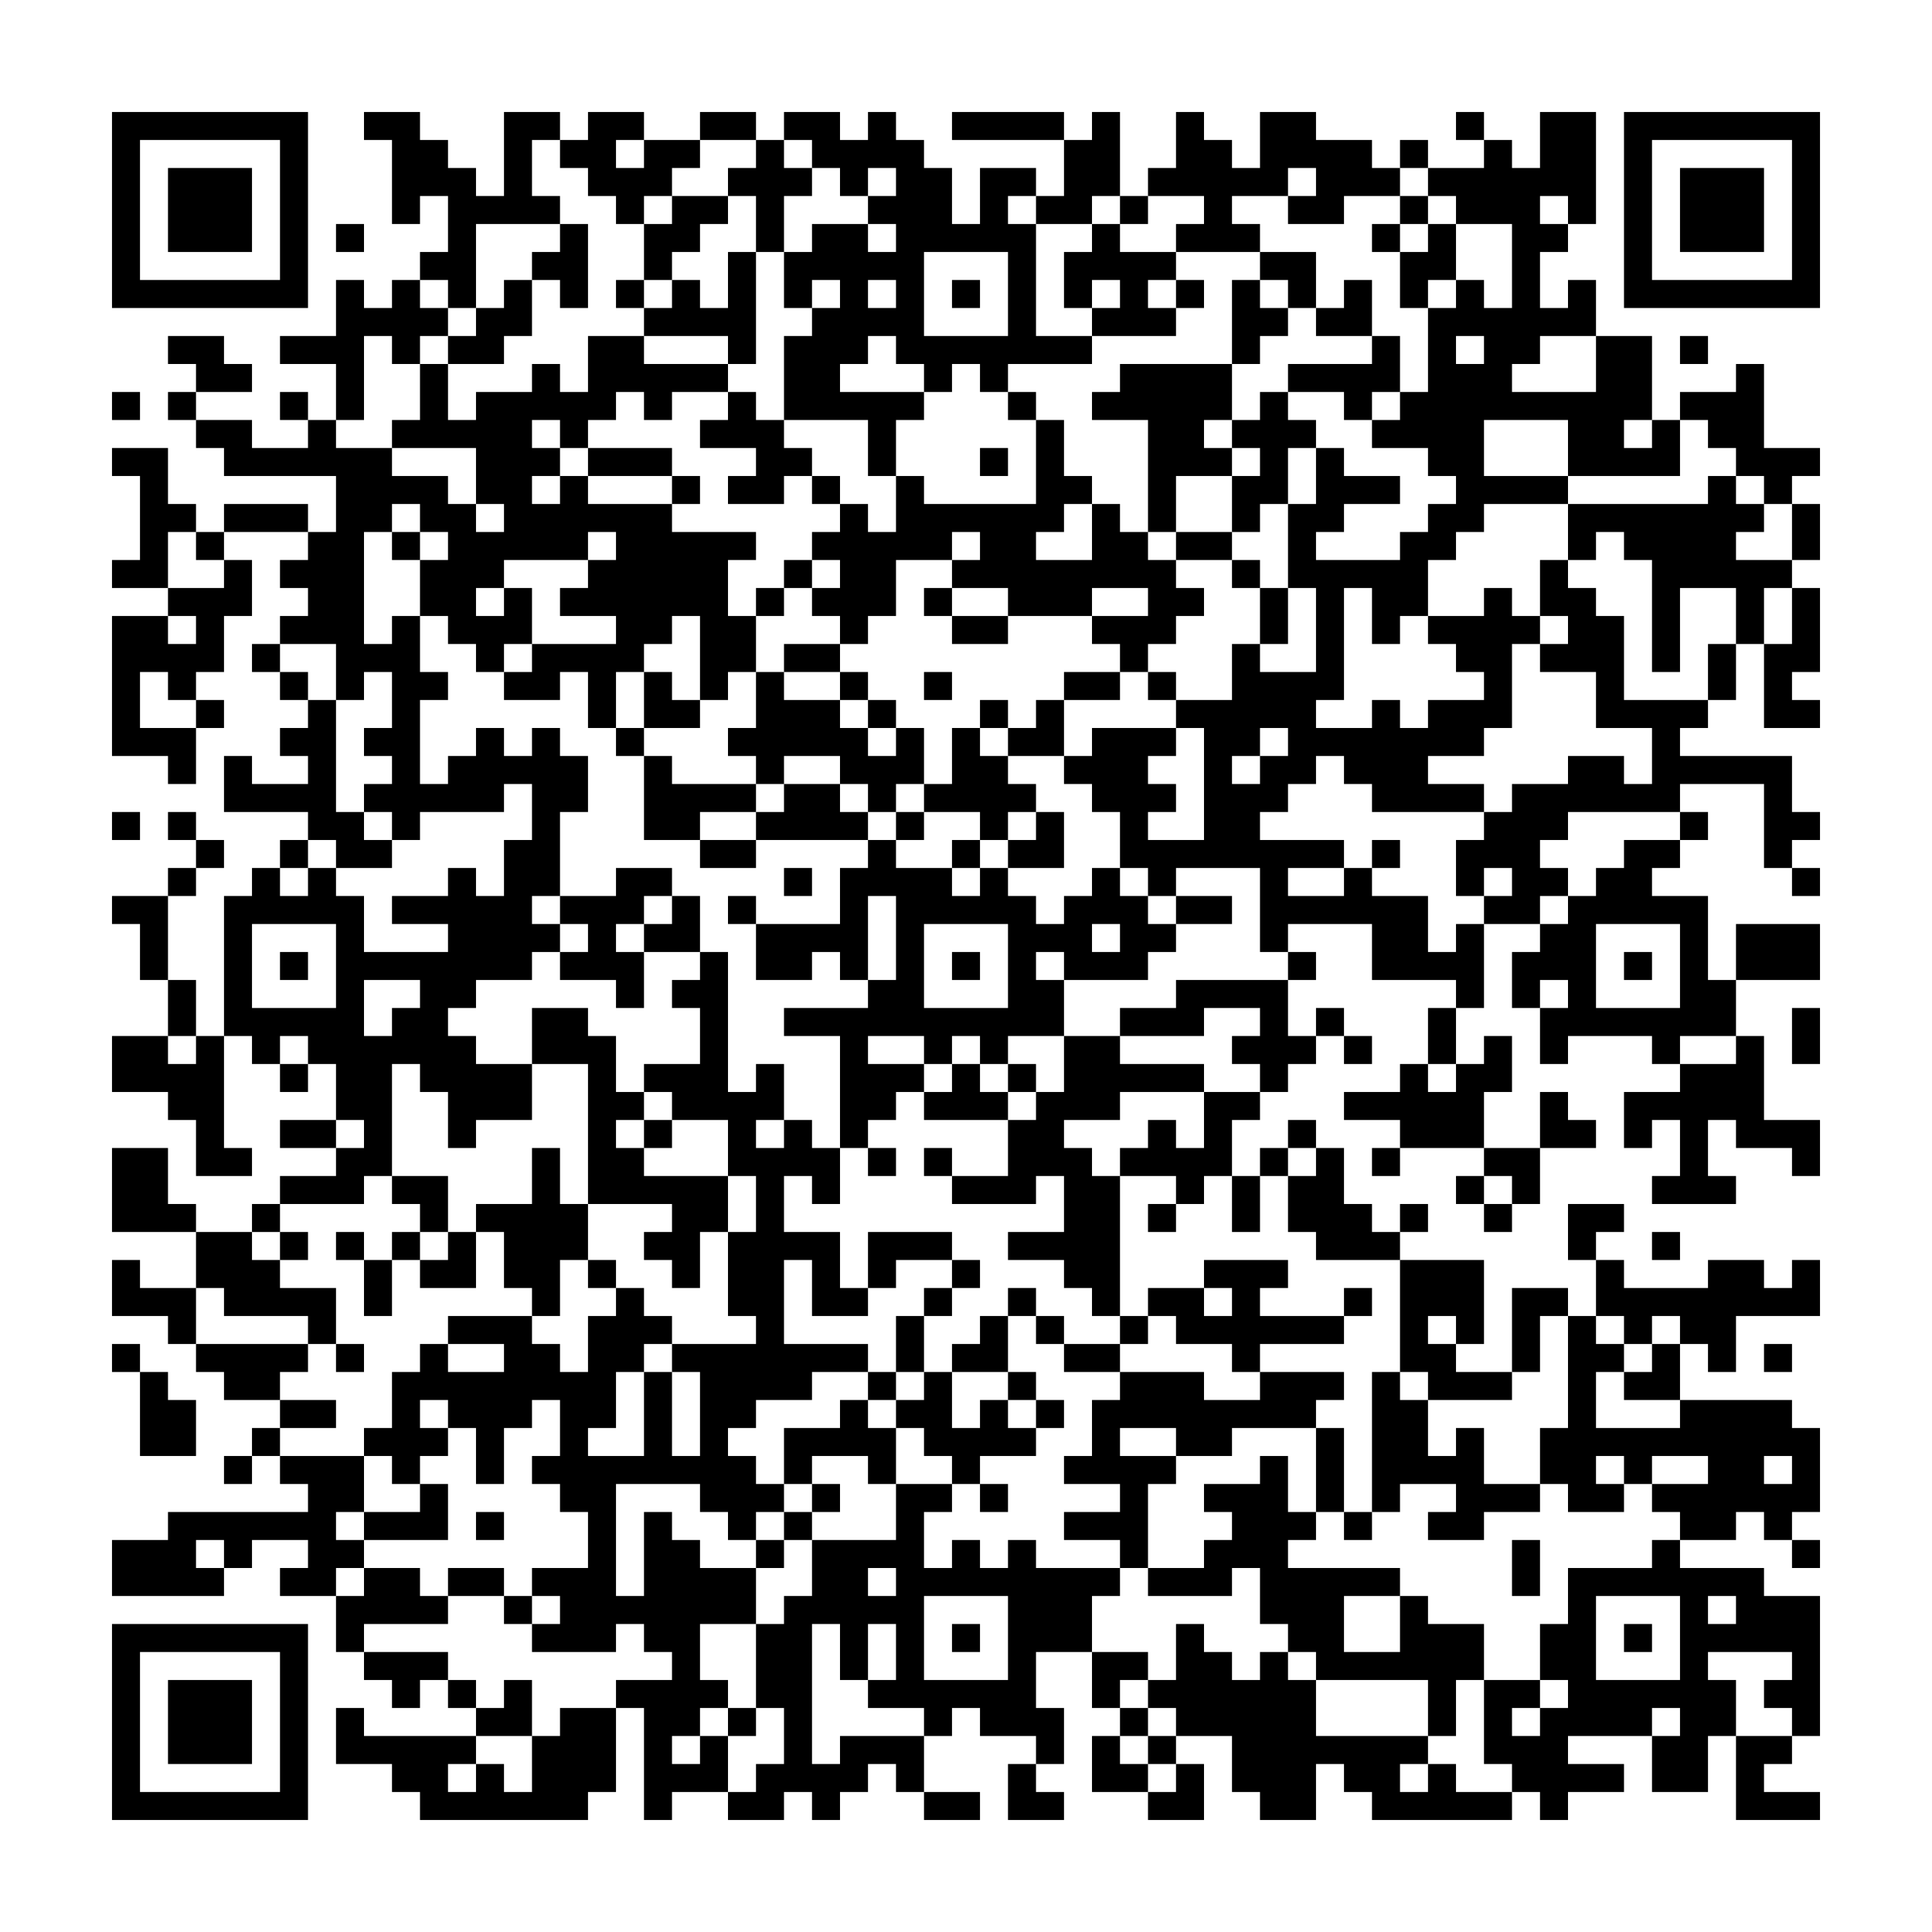
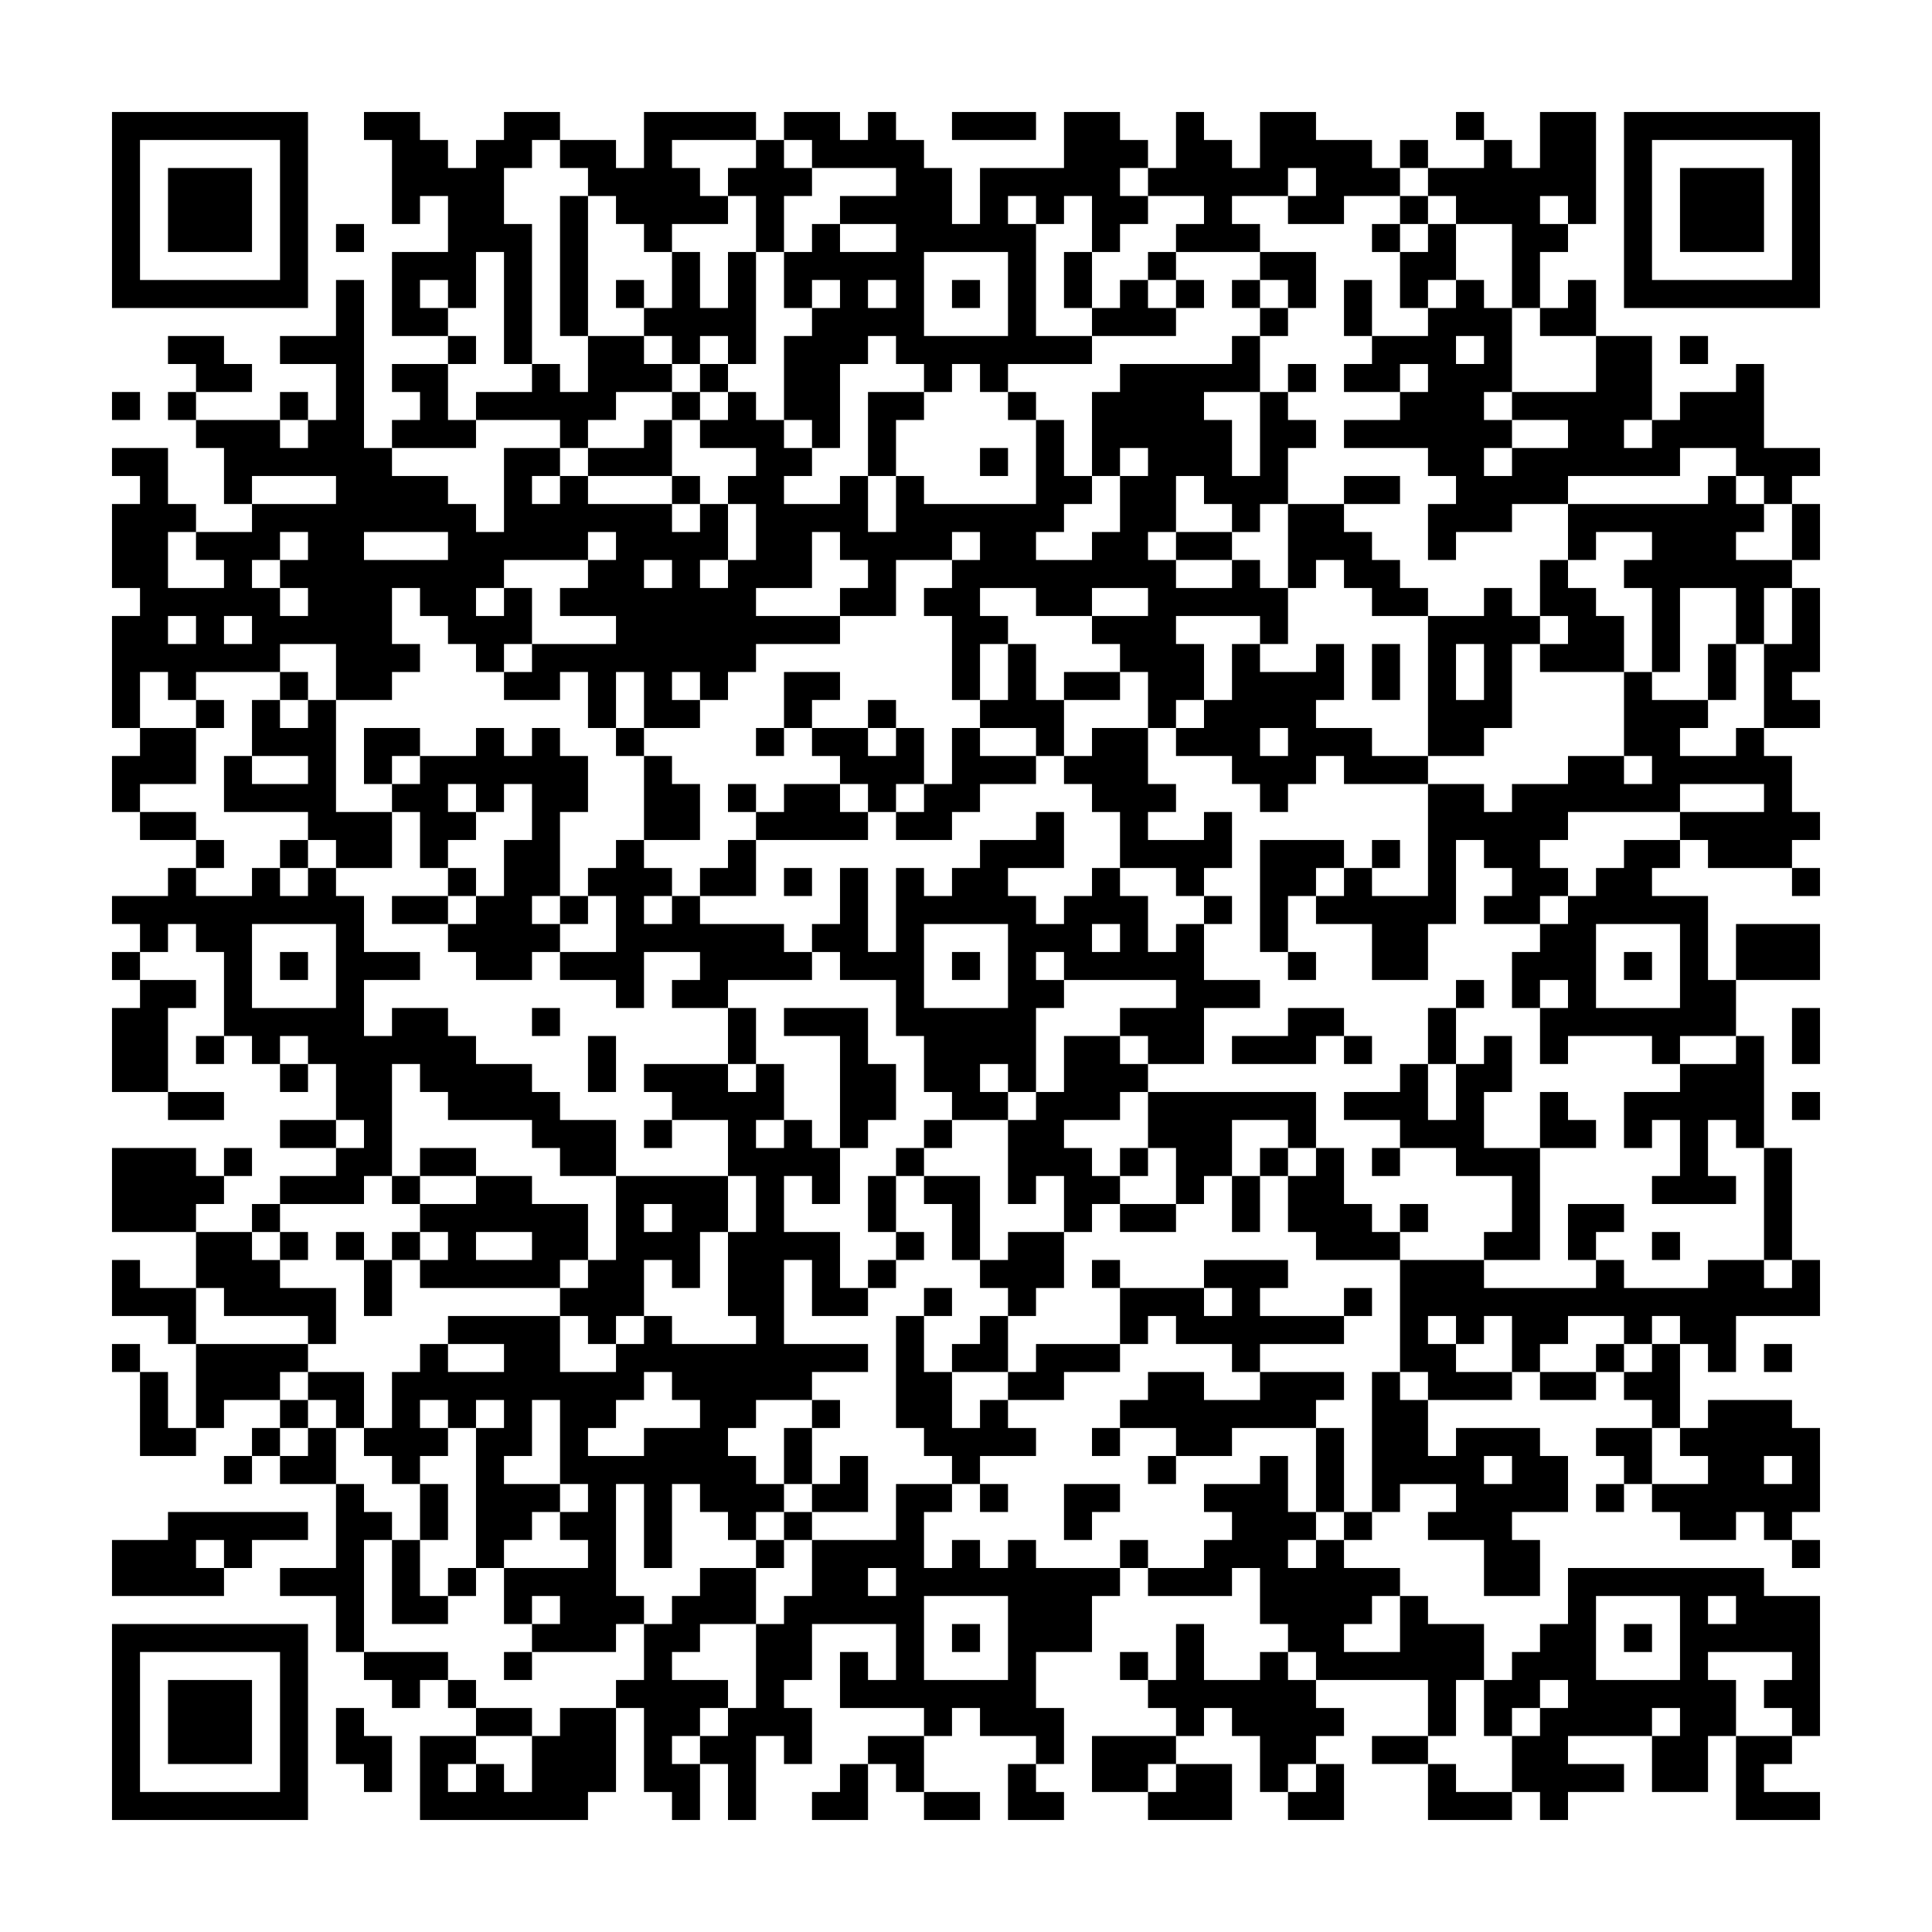
<svg xmlns="http://www.w3.org/2000/svg" height="138" width="138" class="pyqrcode">
-   <path transform="scale(2)" stroke="#000" class="pyqrline" d="M4 4.5h7m2 0h2m3 0h2m1 0h2m2 0h2m1 0h2m1 0h1m2 0h4m1 0h1m2 0h1m2 0h2m5 0h1m2 0h2m1 0h7m-61 1h1m5 0h1m3 0h2m2 0h1m1 0h2m1 0h2m2 0h1m1 0h4m5 0h2m2 0h2m1 0h4m1 0h1m2 0h1m1 0h2m1 0h1m5 0h1m-61 1h1m1 0h3m1 0h1m3 0h3m1 0h1m2 0h3m2 0h3m1 0h1m1 0h2m1 0h2m1 0h2m1 0h5m1 0h3m1 0h6m1 0h1m1 0h3m1 0h1m-61 1h1m1 0h3m1 0h1m3 0h1m1 0h4m2 0h1m1 0h2m1 0h1m3 0h3m1 0h1m1 0h2m1 0h1m2 0h1m2 0h2m2 0h1m1 0h3m1 0h1m1 0h1m1 0h3m1 0h1m-61 1h1m1 0h3m1 0h1m1 0h1m3 0h1m3 0h1m2 0h2m2 0h1m1 0h2m1 0h5m2 0h1m2 0h3m4 0h1m1 0h1m2 0h2m2 0h1m1 0h3m1 0h1m-61 1h1m5 0h1m4 0h2m2 0h2m2 0h1m2 0h1m1 0h5m3 0h1m1 0h4m3 0h2m3 0h2m2 0h1m3 0h1m5 0h1m-61 1h7m1 0h1m1 0h1m1 0h1m1 0h1m1 0h1m1 0h1m1 0h1m1 0h1m1 0h1m1 0h1m1 0h1m1 0h1m1 0h1m1 0h1m1 0h1m1 0h1m1 0h1m1 0h1m1 0h1m1 0h1m1 0h1m1 0h1m1 0h1m1 0h7m-53 1h4m1 0h2m4 0h4m2 0h4m3 0h1m2 0h3m2 0h2m1 0h2m2 0h6m-51 1h2m2 0h3m1 0h1m1 0h2m3 0h2m3 0h1m1 0h3m1 0h7m5 0h1m4 0h1m1 0h1m1 0h2m2 0h2m1 0h1m-54 1h2m3 0h1m2 0h1m3 0h1m1 0h5m2 0h2m3 0h1m1 0h1m4 0h4m2 0h4m1 0h3m3 0h2m3 0h1m-59 1h1m1 0h1m3 0h1m1 0h1m2 0h1m1 0h5m1 0h1m2 0h1m1 0h5m3 0h1m2 0h5m1 0h1m2 0h1m1 0h9m1 0h3m-56 1h2m2 0h1m2 0h5m1 0h1m4 0h3m3 0h1m5 0h1m3 0h2m1 0h3m2 0h4m3 0h2m1 0h1m1 0h2m-59 1h2m2 0h6m3 0h3m1 0h3m3 0h2m2 0h1m3 0h1m1 0h1m3 0h3m1 0h1m1 0h1m3 0h2m3 0h4m2 0h3m-60 1h1m6 0h4m1 0h2m1 0h1m3 0h1m1 0h2m1 0h1m2 0h1m4 0h2m2 0h1m2 0h2m1 0h3m2 0h4m5 0h1m1 0h1m-59 1h2m1 0h3m1 0h2m1 0h2m1 0h6m6 0h1m1 0h6m1 0h1m1 0h1m2 0h1m1 0h2m3 0h2m3 0h7m1 0h1m-60 1h1m1 0h1m3 0h2m1 0h1m1 0h5m1 0h5m2 0h5m1 0h2m2 0h2m1 0h2m2 0h1m3 0h2m4 0h1m1 0h4m2 0h1m-61 1h2m2 0h1m1 0h3m2 0h3m3 0h5m2 0h1m1 0h2m2 0h8m2 0h1m1 0h5m4 0h1m3 0h5m-58 1h3m2 0h2m2 0h2m1 0h1m1 0h6m1 0h1m1 0h3m1 0h1m2 0h3m2 0h2m2 0h1m1 0h1m1 0h2m2 0h1m1 0h2m2 0h1m2 0h1m1 0h1m-61 1h2m1 0h1m2 0h3m1 0h1m1 0h3m3 0h2m1 0h2m3 0h1m3 0h2m3 0h3m3 0h1m1 0h1m1 0h1m1 0h4m1 0h2m1 0h1m2 0h1m1 0h1m-61 1h4m1 0h1m2 0h3m2 0h1m1 0h4m2 0h2m1 0h2m10 0h1m3 0h1m2 0h1m4 0h2m1 0h3m1 0h1m1 0h1m1 0h2m-61 1h1m1 0h1m3 0h1m1 0h1m1 0h2m2 0h2m1 0h1m1 0h1m1 0h1m1 0h1m2 0h1m2 0h1m4 0h2m1 0h1m2 0h4m5 0h1m3 0h1m3 0h1m1 0h1m-60 1h1m2 0h1m3 0h1m2 0h1m6 0h1m1 0h2m2 0h3m1 0h1m3 0h1m1 0h1m4 0h5m2 0h1m1 0h3m3 0h4m2 0h2m-61 1h3m3 0h2m1 0h2m2 0h1m1 0h1m2 0h1m3 0h5m1 0h1m1 0h1m1 0h2m1 0h3m1 0h2m1 0h7m6 0h1m-54 1h1m1 0h1m2 0h1m2 0h1m1 0h5m2 0h1m3 0h1m2 0h3m1 0h2m2 0h3m2 0h1m1 0h2m1 0h3m5 0h2m1 0h5m-56 1h4m1 0h5m1 0h2m2 0h4m1 0h2m1 0h1m1 0h4m2 0h3m1 0h3m3 0h4m1 0h6m3 0h1m-60 1h1m1 0h1m4 0h2m1 0h1m4 0h1m3 0h2m2 0h4m1 0h1m2 0h1m1 0h1m2 0h1m2 0h2m8 0h3m4 0h1m2 0h2m-58 1h1m2 0h1m1 0h2m4 0h2m5 0h2m4 0h1m2 0h1m1 0h2m2 0h8m1 0h1m2 0h3m3 0h2m3 0h1m-58 1h1m2 0h1m1 0h1m4 0h1m1 0h2m2 0h2m4 0h1m1 0h4m1 0h1m3 0h1m1 0h1m3 0h1m2 0h1m3 0h1m1 0h2m1 0h2m5 0h1m-61 1h2m2 0h5m1 0h5m1 0h3m1 0h1m1 0h1m3 0h1m1 0h5m1 0h3m1 0h2m1 0h6m2 0h2m1 0h5m-56 1h1m2 0h1m3 0h1m3 0h4m1 0h1m1 0h2m2 0h4m1 0h1m3 0h3m1 0h2m3 0h1m3 0h2m1 0h1m2 0h2m3 0h1m1 0h3m-60 1h1m2 0h1m1 0h1m1 0h7m1 0h3m2 0h1m1 0h2m1 0h1m1 0h1m1 0h1m1 0h1m1 0h3m5 0h1m2 0h4m1 0h3m1 0h1m1 0h1m1 0h3m-59 1h1m1 0h1m3 0h1m2 0h2m5 0h1m1 0h2m5 0h2m3 0h2m4 0h4m6 0h1m1 0h1m1 0h1m3 0h2m-56 1h1m1 0h5m1 0h2m3 0h2m4 0h1m2 0h10m2 0h3m2 0h1m1 0h1m3 0h1m3 0h7m2 0h1m-61 1h2m1 0h1m1 0h1m1 0h6m2 0h3m3 0h1m4 0h1m2 0h1m1 0h1m2 0h2m4 0h3m1 0h1m2 0h1m1 0h1m1 0h1m3 0h1m2 0h1m1 0h1m-61 1h4m2 0h1m1 0h2m1 0h4m2 0h1m1 0h3m1 0h1m2 0h3m1 0h1m1 0h1m1 0h5m2 0h1m4 0h1m1 0h2m6 0h3m-57 1h2m4 0h2m2 0h3m2 0h2m1 0h4m2 0h2m1 0h3m1 0h3m3 0h2m3 0h5m2 0h1m2 0h5m-56 1h1m2 0h2m1 0h1m2 0h1m4 0h1m1 0h1m2 0h1m1 0h1m1 0h1m5 0h2m3 0h1m1 0h1m2 0h1m3 0h3m2 0h2m1 0h1m1 0h1m1 0h3m-61 1h2m1 0h2m3 0h2m5 0h1m1 0h2m3 0h4m1 0h1m1 0h1m2 0h3m1 0h4m1 0h1m1 0h1m1 0h1m3 0h2m5 0h1m3 0h1m-61 1h2m4 0h3m1 0h2m3 0h1m1 0h5m1 0h1m1 0h1m4 0h3m1 0h2m2 0h1m1 0h1m1 0h2m4 0h1m1 0h1m4 0h3m-58 1h3m2 0h1m5 0h1m1 0h4m3 0h2m1 0h1m10 0h2m1 0h1m2 0h1m1 0h3m1 0h1m2 0h1m2 0h2m-51 1h2m1 0h1m1 0h1m1 0h1m1 0h1m1 0h3m2 0h2m1 0h4m1 0h3m2 0h4m7 0h3m6 0h1m2 0h1m-56 1h1m2 0h3m3 0h1m1 0h2m1 0h2m1 0h1m2 0h1m1 0h2m1 0h1m1 0h1m2 0h1m3 0h2m3 0h3m4 0h3m4 0h1m3 0h2m1 0h1m-61 1h3m1 0h4m1 0h1m5 0h1m2 0h1m3 0h2m1 0h2m2 0h1m2 0h1m2 0h1m1 0h2m1 0h1m3 0h1m1 0h3m1 0h2m1 0h8m-59 1h1m4 0h1m4 0h3m2 0h3m3 0h1m4 0h1m2 0h1m1 0h1m2 0h1m1 0h6m2 0h1m1 0h1m1 0h1m1 0h1m1 0h1m1 0h2m-58 1h1m2 0h4m1 0h1m2 0h1m2 0h2m1 0h2m1 0h7m1 0h1m1 0h2m2 0h2m4 0h1m5 0h2m2 0h1m1 0h2m1 0h1m1 0h1m1 0h1m-59 1h1m2 0h2m4 0h8m1 0h1m1 0h4m2 0h1m1 0h1m2 0h1m3 0h3m2 0h3m1 0h1m1 0h3m2 0h1m1 0h2m-55 1h2m3 0h2m2 0h1m1 0h3m1 0h2m1 0h1m1 0h2m3 0h1m1 0h2m1 0h1m1 0h1m1 0h8m2 0h2m5 0h1m3 0h4m-59 1h2m2 0h1m3 0h3m1 0h1m2 0h1m2 0h1m1 0h1m2 0h4m1 0h4m2 0h1m2 0h2m3 0h1m1 0h2m1 0h1m2 0h10m-57 1h1m1 0h3m1 0h1m2 0h1m1 0h8m1 0h1m2 0h1m2 0h1m3 0h4m3 0h1m1 0h1m1 0h4m2 0h2m1 0h1m2 0h2m1 0h1m-54 1h2m2 0h1m4 0h2m3 0h3m1 0h1m2 0h2m1 0h1m4 0h1m2 0h3m1 0h1m1 0h1m2 0h3m1 0h2m1 0h6m-59 1h6m1 0h3m1 0h1m3 0h1m1 0h1m2 0h1m1 0h1m3 0h1m5 0h3m3 0h3m1 0h1m2 0h2m7 0h2m1 0h1m-60 1h3m1 0h1m2 0h2m8 0h1m1 0h2m2 0h1m1 0h4m1 0h1m1 0h1m3 0h1m2 0h3m8 0h1m4 0h1m4 0h1m-61 1h4m2 0h2m1 0h2m1 0h2m1 0h3m1 0h4m2 0h2m1 0h8m1 0h3m1 0h5m4 0h1m1 0h7m-51 1h4m2 0h1m1 0h7m1 0h5m3 0h3m6 0h3m2 0h1m5 0h1m3 0h1m1 0h3m-61 1h7m1 0h1m6 0h3m1 0h2m2 0h2m1 0h1m1 0h1m1 0h1m1 0h3m3 0h1m3 0h2m2 0h3m2 0h2m1 0h1m1 0h5m-61 1h1m5 0h1m2 0h3m8 0h1m2 0h2m1 0h1m1 0h1m3 0h1m2 0h2m1 0h2m1 0h1m1 0h6m2 0h2m3 0h1m3 0h1m-61 1h1m1 0h3m1 0h1m3 0h1m1 0h1m1 0h1m3 0h4m1 0h2m2 0h6m2 0h1m1 0h6m4 0h1m1 0h2m1 0h6m1 0h2m-61 1h1m1 0h3m1 0h1m1 0h1m4 0h2m1 0h2m1 0h2m1 0h1m1 0h1m4 0h1m1 0h3m2 0h1m1 0h5m4 0h1m1 0h1m1 0h4m1 0h2m2 0h1m-61 1h1m1 0h3m1 0h1m1 0h5m2 0h3m1 0h1m1 0h1m2 0h1m1 0h3m4 0h1m1 0h1m1 0h1m2 0h7m2 0h3m3 0h2m1 0h2m-60 1h1m5 0h1m3 0h2m1 0h1m1 0h3m1 0h3m1 0h4m1 0h1m3 0h1m2 0h2m1 0h1m1 0h3m1 0h2m1 0h1m2 0h4m1 0h2m1 0h1m-59 1h7m4 0h6m2 0h1m2 0h2m1 0h1m3 0h2m1 0h2m3 0h2m2 0h2m2 0h5m1 0h1m6 0h3" />
+   <path transform="scale(2)" stroke="#000" class="pyqrline" d="M4 4.5h7m2 0h2m3 0h2m3 0h4m1 0h2m1 0h1m2 0h3m1 0h2m2 0h1m2 0h2m5 0h1m2 0h2m1 0h7m-61 1h1m5 0h1m3 0h2m1 0h2m1 0h2m1 0h1m3 0h1m1 0h4m5 0h3m1 0h2m1 0h4m1 0h1m2 0h1m1 0h2m1 0h1m5 0h1m-61 1h1m1 0h3m1 0h1m3 0h4m3 0h4m1 0h3m3 0h2m1 0h5m1 0h5m1 0h3m1 0h6m1 0h1m1 0h3m1 0h1m-61 1h1m1 0h3m1 0h1m3 0h1m1 0h2m2 0h1m1 0h4m1 0h1m2 0h4m1 0h1m1 0h1m1 0h2m2 0h1m2 0h2m2 0h1m1 0h3m1 0h1m1 0h1m1 0h3m1 0h1m-61 1h1m1 0h3m1 0h1m1 0h1m3 0h3m1 0h1m2 0h1m3 0h1m1 0h1m2 0h5m2 0h1m2 0h3m4 0h1m1 0h1m2 0h2m2 0h1m1 0h3m1 0h1m-61 1h1m5 0h1m3 0h3m1 0h1m1 0h1m3 0h1m1 0h1m1 0h5m3 0h1m1 0h1m2 0h1m3 0h2m3 0h2m2 0h1m3 0h1m5 0h1m-61 1h7m1 0h1m1 0h1m1 0h1m1 0h1m1 0h1m1 0h1m1 0h1m1 0h1m1 0h1m1 0h1m1 0h1m1 0h1m1 0h1m1 0h1m1 0h1m1 0h1m1 0h1m1 0h1m1 0h1m1 0h1m1 0h1m1 0h1m1 0h1m1 0h7m-53 1h1m1 0h2m2 0h1m1 0h1m2 0h4m2 0h4m3 0h1m2 0h3m3 0h1m2 0h1m2 0h3m1 0h2m-51 1h2m2 0h3m3 0h1m1 0h1m2 0h2m1 0h1m1 0h1m1 0h3m1 0h7m5 0h1m4 0h3m1 0h1m3 0h2m1 0h1m-54 1h2m3 0h1m1 0h2m3 0h1m1 0h3m1 0h1m2 0h2m3 0h1m1 0h1m4 0h5m1 0h1m1 0h2m1 0h3m3 0h2m3 0h1m-59 1h1m1 0h1m3 0h1m1 0h1m2 0h1m1 0h5m2 0h1m1 0h1m1 0h2m1 0h2m3 0h1m2 0h4m2 0h1m4 0h3m1 0h5m1 0h3m-56 1h3m1 0h2m1 0h3m3 0h1m2 0h1m1 0h3m1 0h1m1 0h1m5 0h1m1 0h5m1 0h2m1 0h6m2 0h2m1 0h4m-59 1h2m2 0h6m4 0h2m1 0h3m3 0h2m2 0h1m3 0h1m1 0h1m1 0h1m1 0h3m1 0h1m5 0h2m1 0h6m2 0h3m-60 1h1m2 0h1m3 0h4m2 0h1m1 0h1m3 0h1m1 0h2m2 0h1m1 0h1m4 0h2m1 0h2m1 0h3m2 0h2m2 0h4m5 0h1m1 0h1m-60 1h3m2 0h8m1 0h6m1 0h1m1 0h4m1 0h6m2 0h2m2 0h1m1 0h2m3 0h3m2 0h7m1 0h1m-61 1h2m1 0h3m1 0h2m3 0h5m1 0h4m1 0h2m1 0h4m1 0h2m2 0h2m1 0h2m2 0h3m2 0h1m4 0h1m2 0h3m2 0h1m-61 1h2m2 0h1m1 0h8m3 0h2m1 0h1m1 0h3m2 0h1m2 0h8m2 0h1m1 0h1m1 0h2m5 0h1m2 0h6m-59 1h5m1 0h3m1 0h2m1 0h1m1 0h7m3 0h2m1 0h2m2 0h2m2 0h5m3 0h2m2 0h1m1 0h2m2 0h1m2 0h1m1 0h1m-61 1h2m1 0h1m1 0h5m2 0h3m3 0h8m4 0h2m3 0h3m3 0h1m5 0h4m1 0h2m1 0h1m2 0h1m1 0h1m-61 1h6m2 0h3m2 0h1m1 0h8m7 0h1m1 0h1m3 0h3m1 0h1m2 0h1m1 0h1m1 0h1m1 0h1m1 0h3m1 0h1m1 0h1m1 0h2m-61 1h1m1 0h1m3 0h1m1 0h2m4 0h2m1 0h1m1 0h1m1 0h1m2 0h2m4 0h1m1 0h1m1 0h2m1 0h2m1 0h4m1 0h1m1 0h1m1 0h1m4 0h1m2 0h1m1 0h1m-60 1h1m2 0h1m1 0h1m1 0h1m9 0h1m1 0h2m3 0h1m2 0h1m3 0h3m3 0h1m1 0h4m4 0h3m4 0h3m2 0h2m-60 1h2m2 0h3m1 0h2m2 0h1m1 0h1m2 0h1m4 0h1m1 0h2m1 0h1m1 0h1m2 0h1m1 0h2m1 0h3m1 0h3m2 0h2m5 0h2m2 0h1m-59 1h3m1 0h1m2 0h1m1 0h1m1 0h6m2 0h1m6 0h3m1 0h3m1 0h3m3 0h3m1 0h3m5 0h2m1 0h5m-60 1h1m3 0h4m2 0h2m1 0h1m1 0h2m2 0h2m1 0h1m1 0h2m1 0h1m1 0h2m4 0h3m3 0h1m5 0h2m1 0h6m3 0h1m-59 1h2m4 0h3m1 0h2m2 0h1m3 0h2m2 0h4m1 0h2m3 0h1m2 0h1m2 0h1m7 0h5m4 0h5m-58 1h1m2 0h1m1 0h2m1 0h1m2 0h2m2 0h1m3 0h1m8 0h3m2 0h4m1 0h3m1 0h1m1 0h1m1 0h2m3 0h2m1 0h3m-58 1h1m2 0h1m1 0h1m4 0h1m1 0h2m1 0h3m1 0h2m1 0h1m1 0h1m1 0h1m1 0h2m3 0h1m2 0h1m2 0h2m1 0h1m2 0h1m2 0h2m1 0h2m5 0h1m-61 1h9m1 0h2m1 0h2m1 0h1m1 0h1m1 0h1m5 0h1m1 0h5m1 0h3m2 0h1m1 0h1m1 0h5m1 0h2m1 0h5m-56 1h1m1 0h2m3 0h1m3 0h4m2 0h6m1 0h2m1 0h1m3 0h3m1 0h1m1 0h1m2 0h1m3 0h2m4 0h2m3 0h1m1 0h3m-61 1h1m3 0h1m1 0h1m1 0h3m2 0h2m1 0h3m2 0h4m1 0h3m1 0h1m1 0h1m1 0h5m3 0h1m2 0h2m3 0h3m1 0h1m1 0h1m1 0h3m-60 1h2m1 0h1m3 0h1m9 0h1m1 0h2m6 0h1m3 0h2m4 0h3m7 0h1m1 0h1m1 0h1m3 0h2m-58 1h2m2 0h5m1 0h2m3 0h1m6 0h1m1 0h3m1 0h5m3 0h3m3 0h2m3 0h1m3 0h7m2 0h1m-61 1h2m1 0h1m1 0h1m1 0h6m4 0h1m4 0h1m3 0h1m2 0h4m1 0h2m1 0h2m1 0h3m1 0h1m2 0h1m1 0h1m1 0h1m3 0h1m2 0h1m1 0h1m-61 1h2m4 0h1m1 0h2m1 0h4m2 0h1m1 0h3m1 0h1m2 0h2m1 0h2m1 0h1m1 0h3m9 0h1m1 0h2m6 0h3m-57 1h2m4 0h2m2 0h4m4 0h4m2 0h2m2 0h2m1 0h3m1 0h6m1 0h3m1 0h1m2 0h1m2 0h5m1 0h1m-55 1h2m1 0h1m5 0h3m1 0h1m2 0h1m1 0h1m1 0h1m2 0h1m2 0h2m3 0h3m2 0h1m3 0h3m2 0h2m1 0h1m1 0h1m1 0h1m-59 1h3m1 0h1m3 0h2m1 0h2m3 0h2m4 0h4m2 0h1m3 0h3m1 0h1m1 0h2m1 0h1m1 0h1m1 0h1m2 0h3m5 0h1m2 0h1m-60 1h4m2 0h3m1 0h1m2 0h2m3 0h4m1 0h1m1 0h1m1 0h1m1 0h2m1 0h1m1 0h2m2 0h1m1 0h1m1 0h2m6 0h1m4 0h3m1 0h1m-60 1h3m2 0h1m5 0h6m1 0h1m1 0h2m1 0h1m3 0h1m2 0h1m3 0h1m1 0h2m2 0h1m1 0h3m1 0h1m3 0h1m1 0h2m5 0h1m-57 1h2m1 0h1m1 0h1m1 0h1m1 0h1m2 0h2m1 0h3m1 0h4m2 0h1m1 0h1m1 0h2m9 0h3m3 0h2m1 0h1m2 0h1m3 0h1m-60 1h1m2 0h3m3 0h1m1 0h5m1 0h2m1 0h1m1 0h2m1 0h1m1 0h1m3 0h3m1 0h1m3 0h3m4 0h3m4 0h1m3 0h2m1 0h1m-61 1h3m1 0h4m1 0h1m6 0h3m3 0h2m1 0h2m2 0h1m2 0h1m3 0h3m1 0h1m3 0h1m1 0h15m-59 1h1m4 0h1m4 0h4m1 0h1m1 0h1m3 0h1m4 0h1m2 0h1m4 0h1m1 0h6m2 0h1m1 0h1m1 0h2m2 0h1m1 0h2m-58 1h1m2 0h4m4 0h1m2 0h2m2 0h9m1 0h1m1 0h2m1 0h3m4 0h1m5 0h2m2 0h1m2 0h1m1 0h1m1 0h1m1 0h1m-59 1h1m1 0h3m1 0h2m1 0h9m1 0h5m3 0h2m2 0h2m3 0h2m2 0h3m1 0h1m1 0h3m1 0h2m1 0h2m-55 1h1m1 0h1m2 0h1m1 0h1m1 0h1m1 0h1m1 0h1m1 0h2m3 0h2m2 0h1m2 0h2m1 0h1m4 0h7m2 0h2m8 0h1m1 0h3m-59 1h2m2 0h1m1 0h1m1 0h3m1 0h2m1 0h1m2 0h3m2 0h1m4 0h4m2 0h1m2 0h2m3 0h1m1 0h2m1 0h3m2 0h2m1 0h5m-57 1h1m1 0h2m2 0h1m2 0h1m2 0h7m1 0h1m1 0h1m3 0h1m6 0h1m3 0h1m1 0h1m1 0h4m1 0h2m2 0h1m2 0h2m1 0h1m-53 1h1m2 0h1m1 0h3m1 0h1m1 0h1m1 0h3m1 0h2m1 0h2m1 0h1m2 0h2m3 0h3m1 0h1m1 0h1m2 0h4m1 0h1m1 0h6m-59 1h5m1 0h2m1 0h1m1 0h2m1 0h2m1 0h1m2 0h1m1 0h1m3 0h1m5 0h1m5 0h3m1 0h1m2 0h3m6 0h2m1 0h1m-60 1h3m1 0h1m3 0h1m1 0h1m2 0h1m3 0h1m1 0h1m3 0h1m1 0h4m1 0h1m1 0h1m3 0h1m2 0h3m1 0h1m5 0h2m9 0h1m-61 1h4m2 0h3m1 0h1m1 0h1m1 0h4m3 0h2m2 0h2m1 0h8m1 0h3m1 0h5m3 0h2m1 0h7m-51 1h1m1 0h2m2 0h1m1 0h3m1 0h3m1 0h5m3 0h3m6 0h4m1 0h1m5 0h1m3 0h1m1 0h3m-61 1h7m1 0h1m6 0h3m1 0h2m2 0h2m3 0h1m1 0h1m1 0h3m3 0h1m3 0h2m2 0h3m2 0h2m1 0h1m1 0h5m-61 1h1m5 0h1m2 0h3m2 0h1m4 0h1m3 0h2m1 0h1m1 0h1m3 0h1m3 0h1m1 0h1m2 0h1m1 0h6m1 0h3m3 0h1m3 0h1m-61 1h1m1 0h3m1 0h1m3 0h1m1 0h1m5 0h4m1 0h1m2 0h7m4 0h6m4 0h1m1 0h2m1 0h6m1 0h2m-61 1h1m1 0h3m1 0h1m1 0h1m4 0h2m1 0h2m1 0h2m1 0h3m4 0h1m1 0h3m4 0h1m1 0h4m3 0h1m1 0h1m1 0h4m1 0h2m2 0h1m-61 1h1m1 0h3m1 0h1m1 0h2m1 0h2m2 0h3m1 0h1m1 0h2m1 0h1m2 0h2m4 0h1m1 0h3m3 0h2m2 0h2m3 0h2m3 0h2m1 0h2m-60 1h1m5 0h1m2 0h1m1 0h1m1 0h1m1 0h3m1 0h2m1 0h1m3 0h1m1 0h1m3 0h1m2 0h2m1 0h2m1 0h1m1 0h1m3 0h1m2 0h4m1 0h2m1 0h1m-59 1h7m4 0h6m3 0h1m1 0h1m2 0h2m2 0h2m1 0h2m3 0h3m2 0h2m3 0h3m1 0h1m6 0h3" />
</svg>
